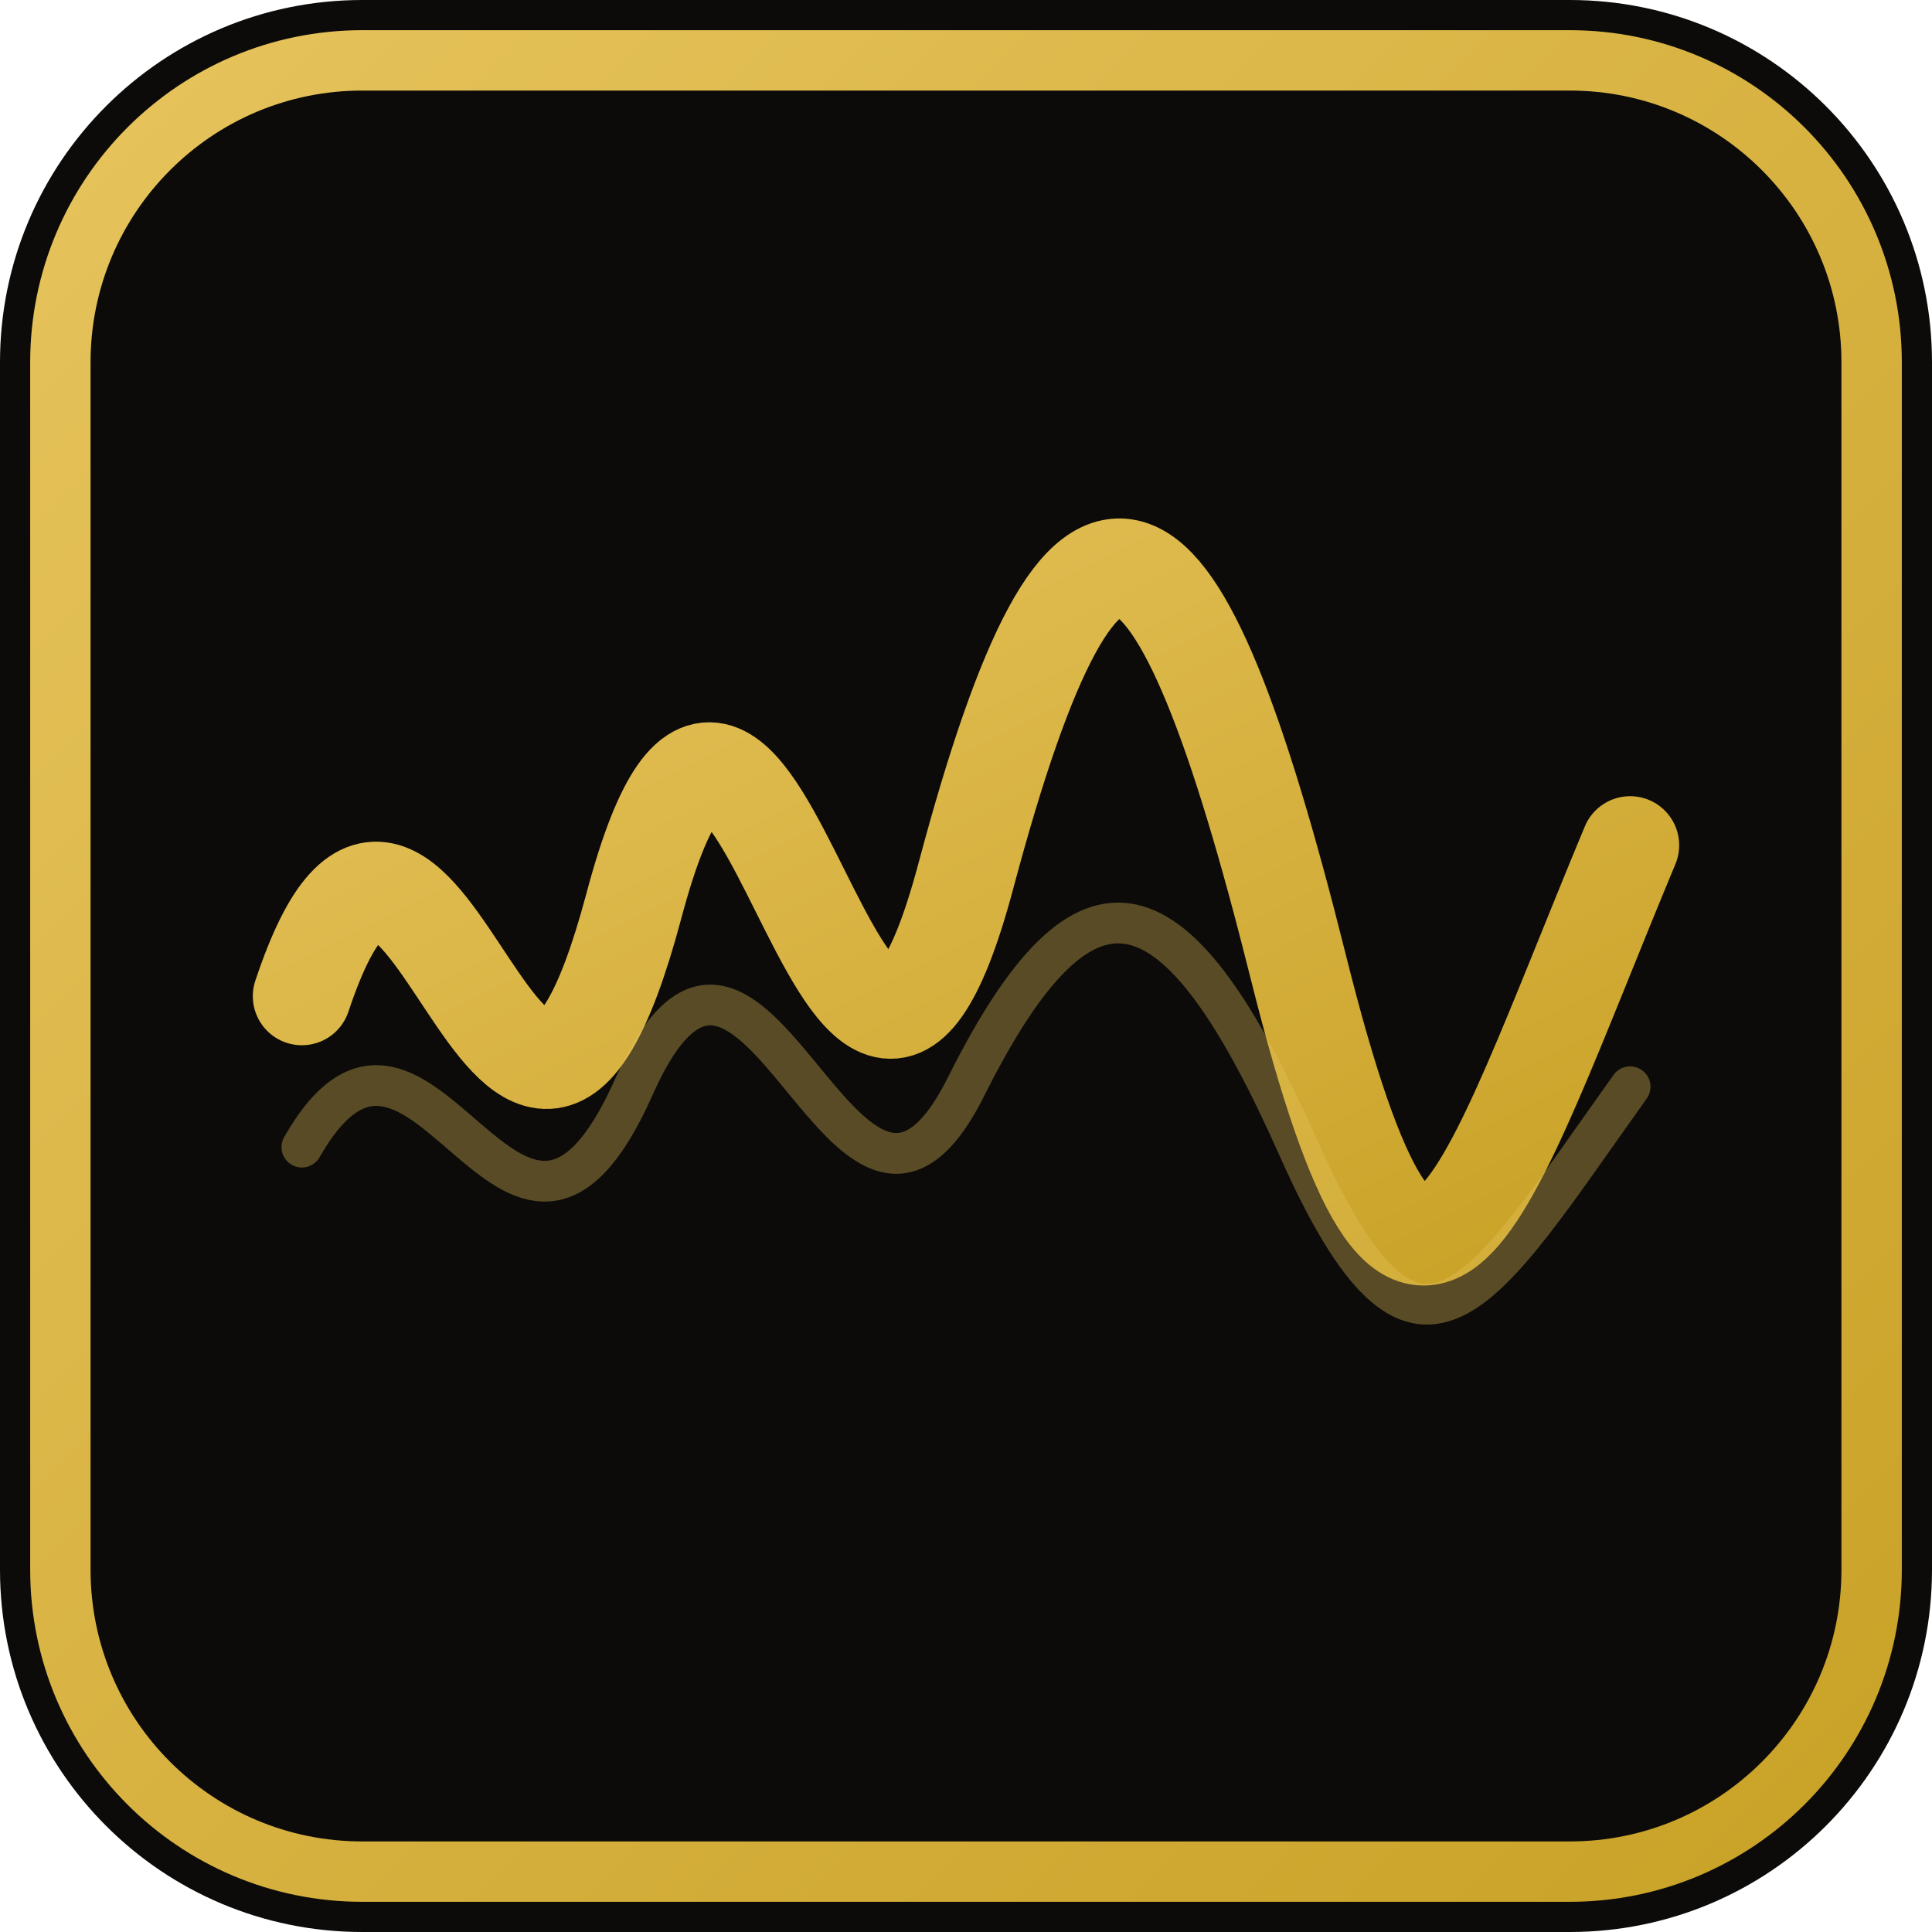
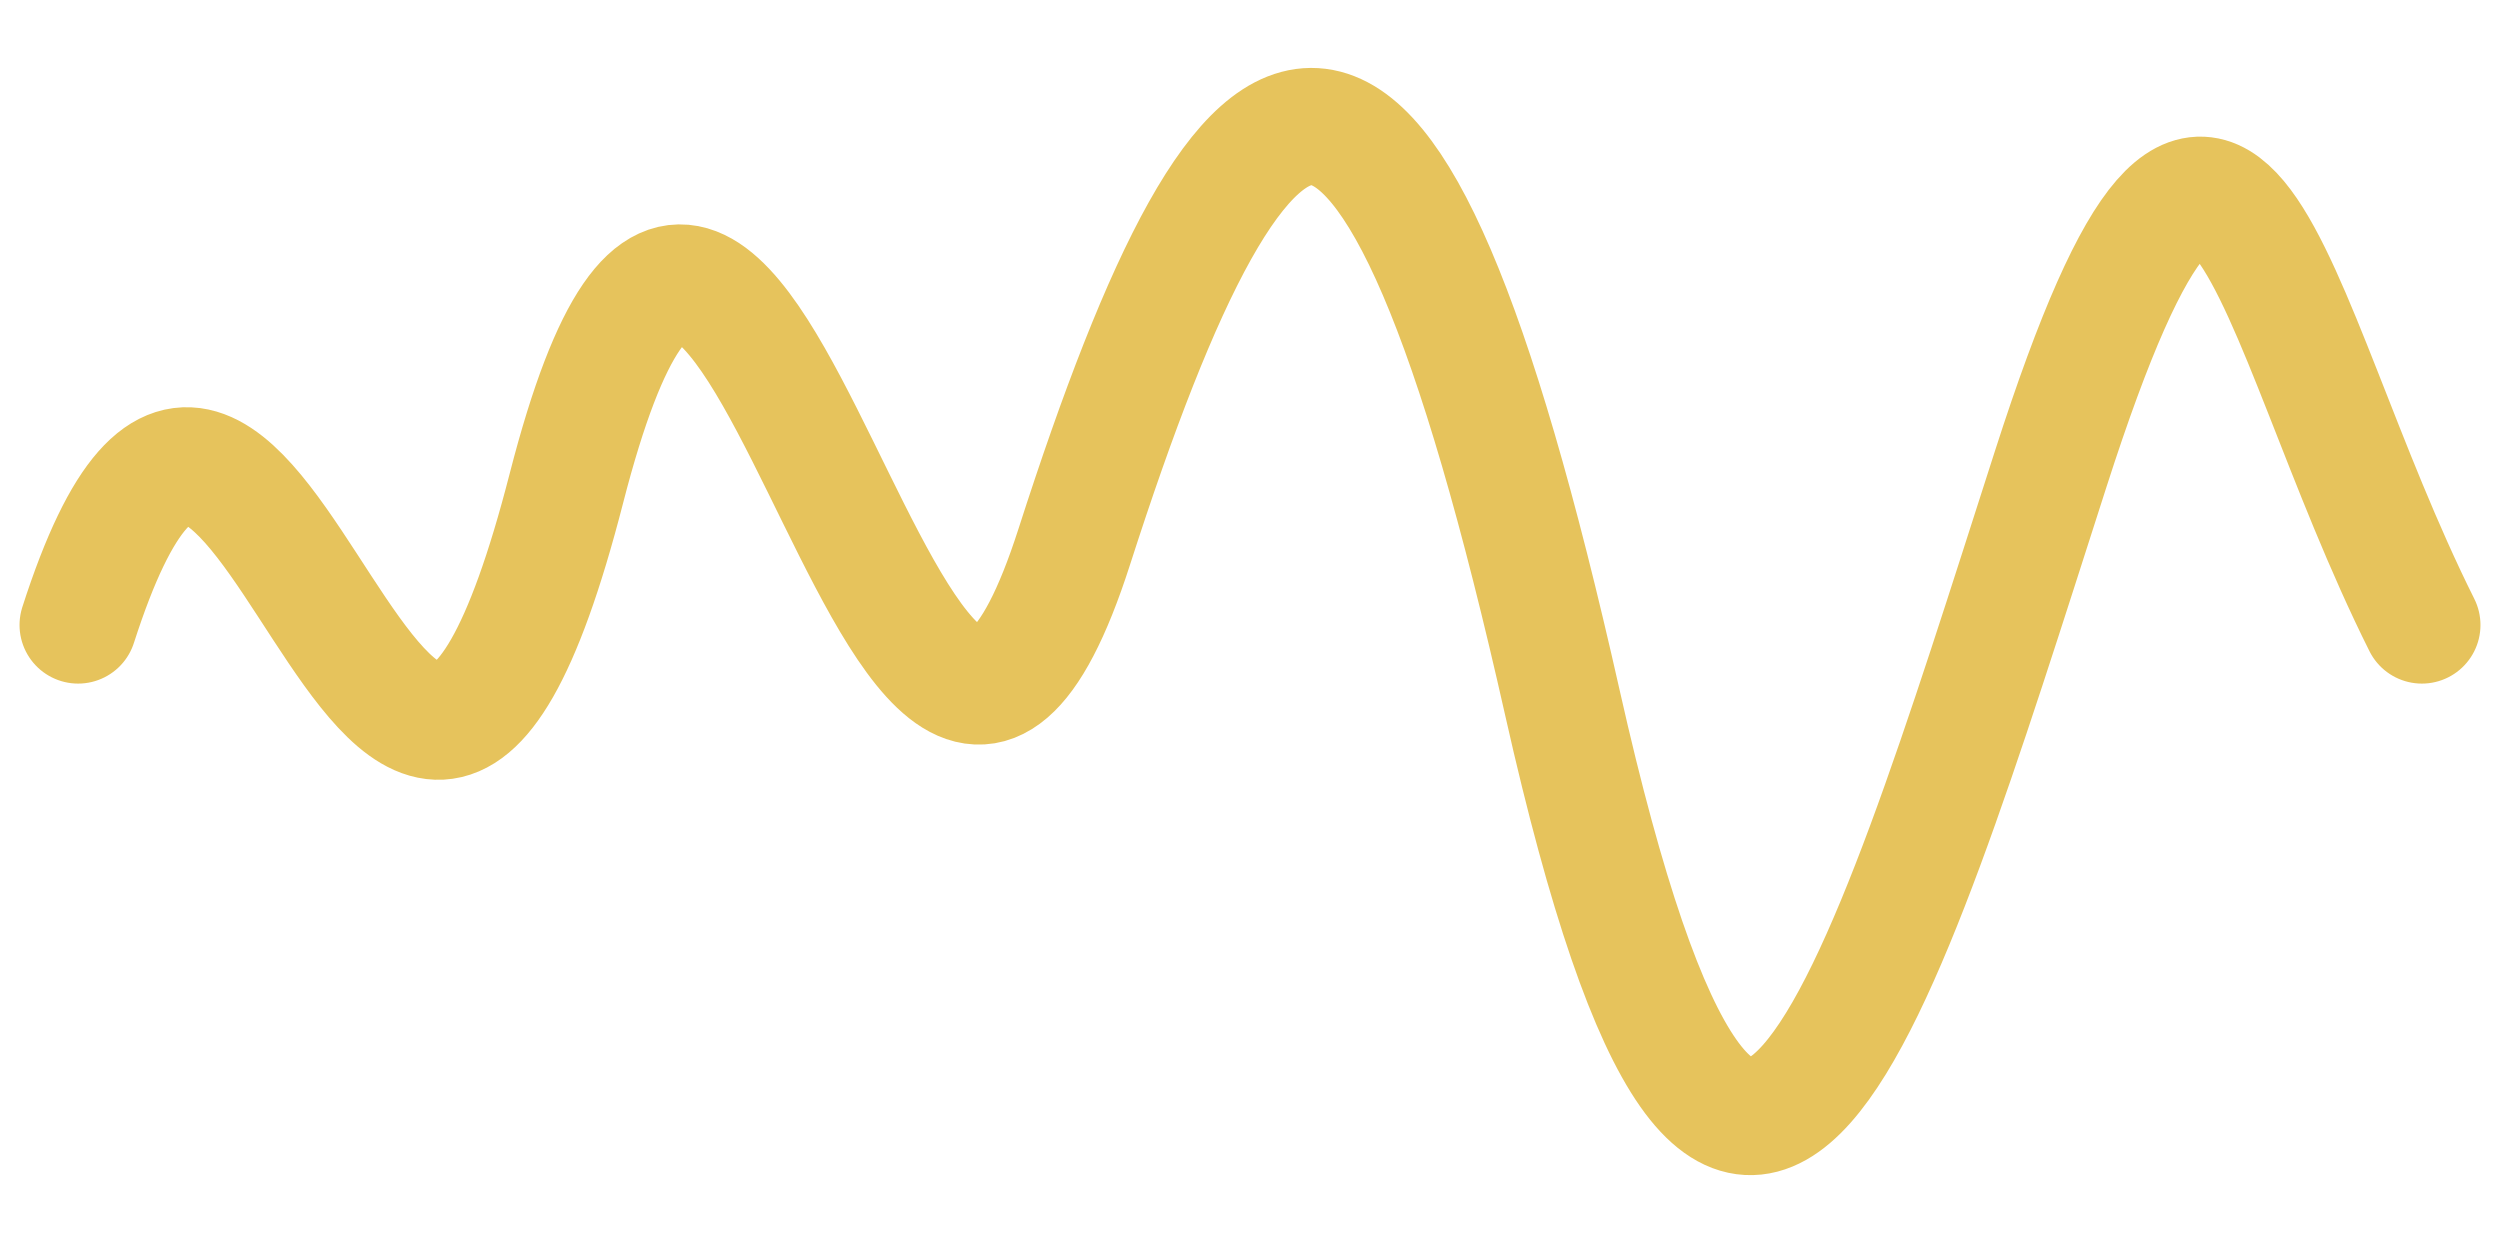
- <svg xmlns="http://www.w3.org/2000/svg" viewBox="0 0 64 64" role="img" aria-label="Matthew Chan">
-   <defs>
-     <linearGradient id="g" x1="0" y1="0" x2="1" y2="1">
-       <stop offset="0%" stop-color="#e6c35c" />
-       <stop offset="100%" stop-color="#c9a227" />
-     </linearGradient>
-   </defs>
-   <rect width="64" height="64" rx="12" fill="#0c0b09" />
-   <rect x="2" y="2" width="60" height="60" rx="10" fill="none" stroke="url(#g)" stroke-width="2" />
-   <path d="M10 33c4-12 7 12 11-3s7 14 11-1 7-13 11 3 6 8 11-4" fill="none" stroke="url(#g)" stroke-width="3.25" stroke-linecap="round" stroke-linejoin="round" />
-   <path d="M10 38c4-7 7 7 11-2s7 8 11 0 7-7 11 2 6 5 11-2" fill="none" stroke="#e6c35c" stroke-width="1.35" stroke-linecap="round" stroke-linejoin="round" opacity="0.35" />
+ <svg xmlns="http://www.w3.org/2000/svg" viewBox="0 0 64 32" role="img" aria-label="Matthew Chan">
+   <path d="M2 16c4.5-14 8 14 12.5-3.5S23 28 27.5 14s8-16 12.5 4S48 26 52.5 12 58 8 62 16" fill="none" stroke="#e6c35c" stroke-width="3" stroke-linecap="round" stroke-linejoin="round" />
</svg>
